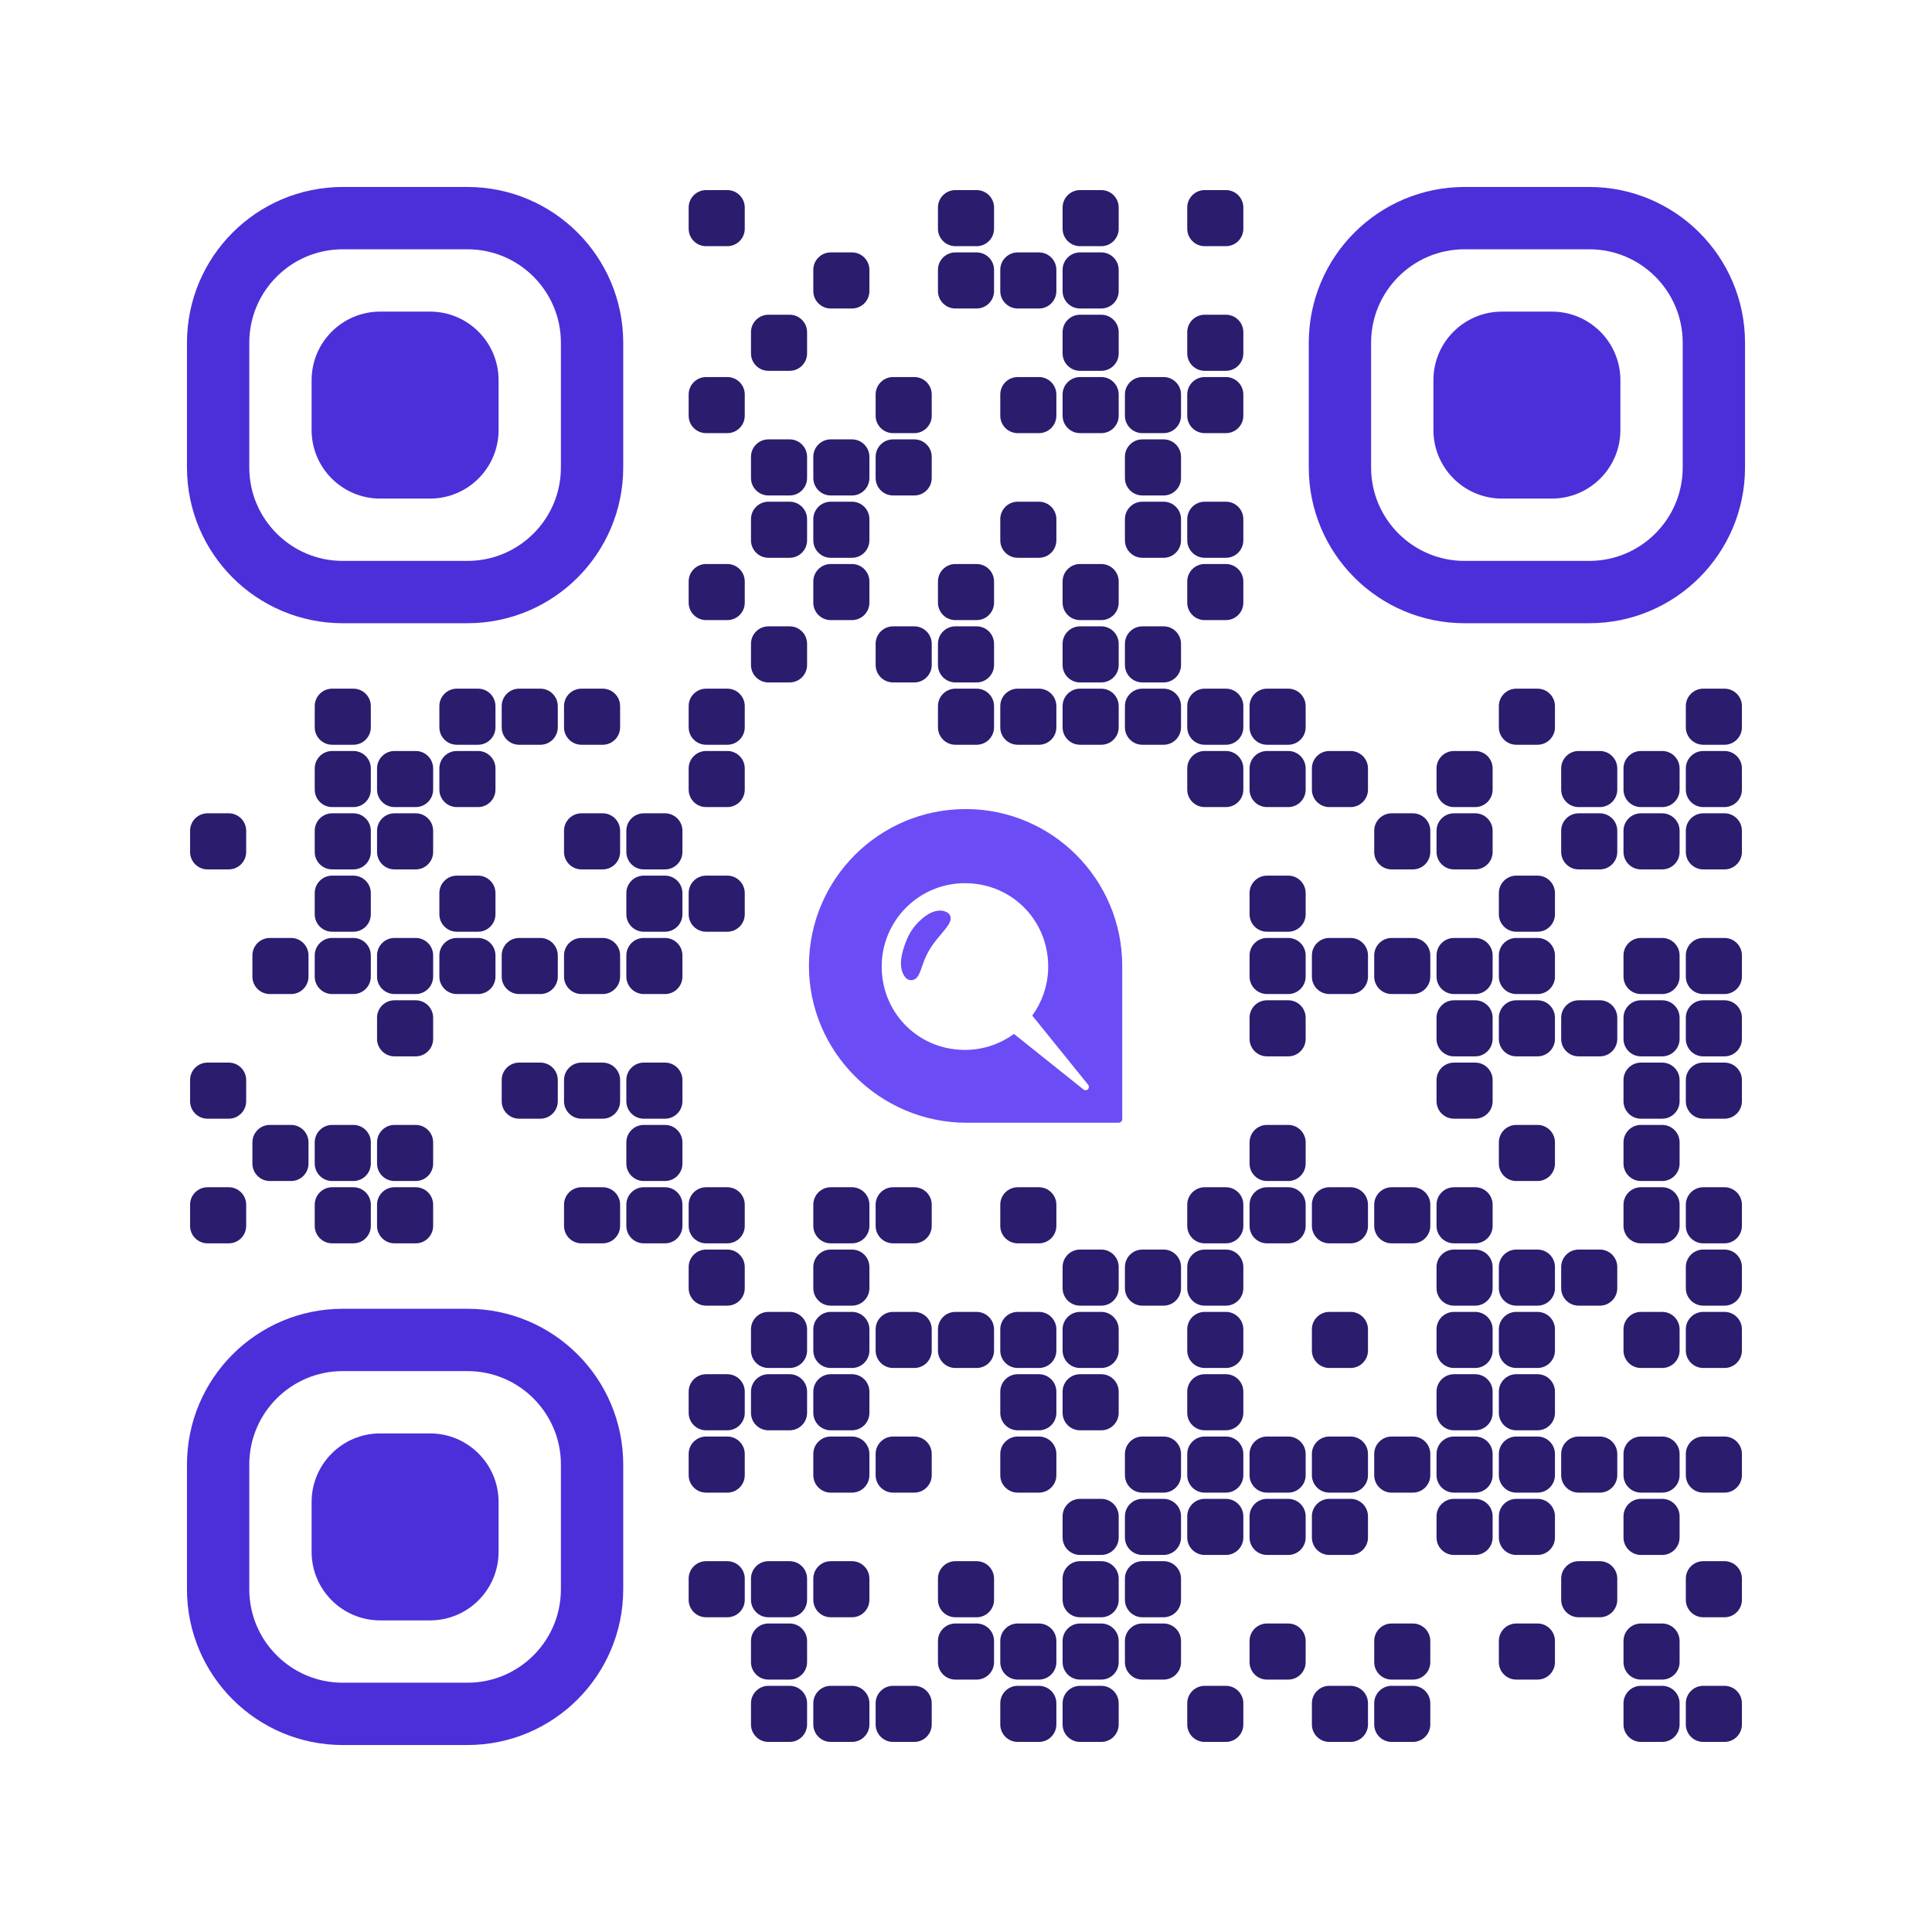
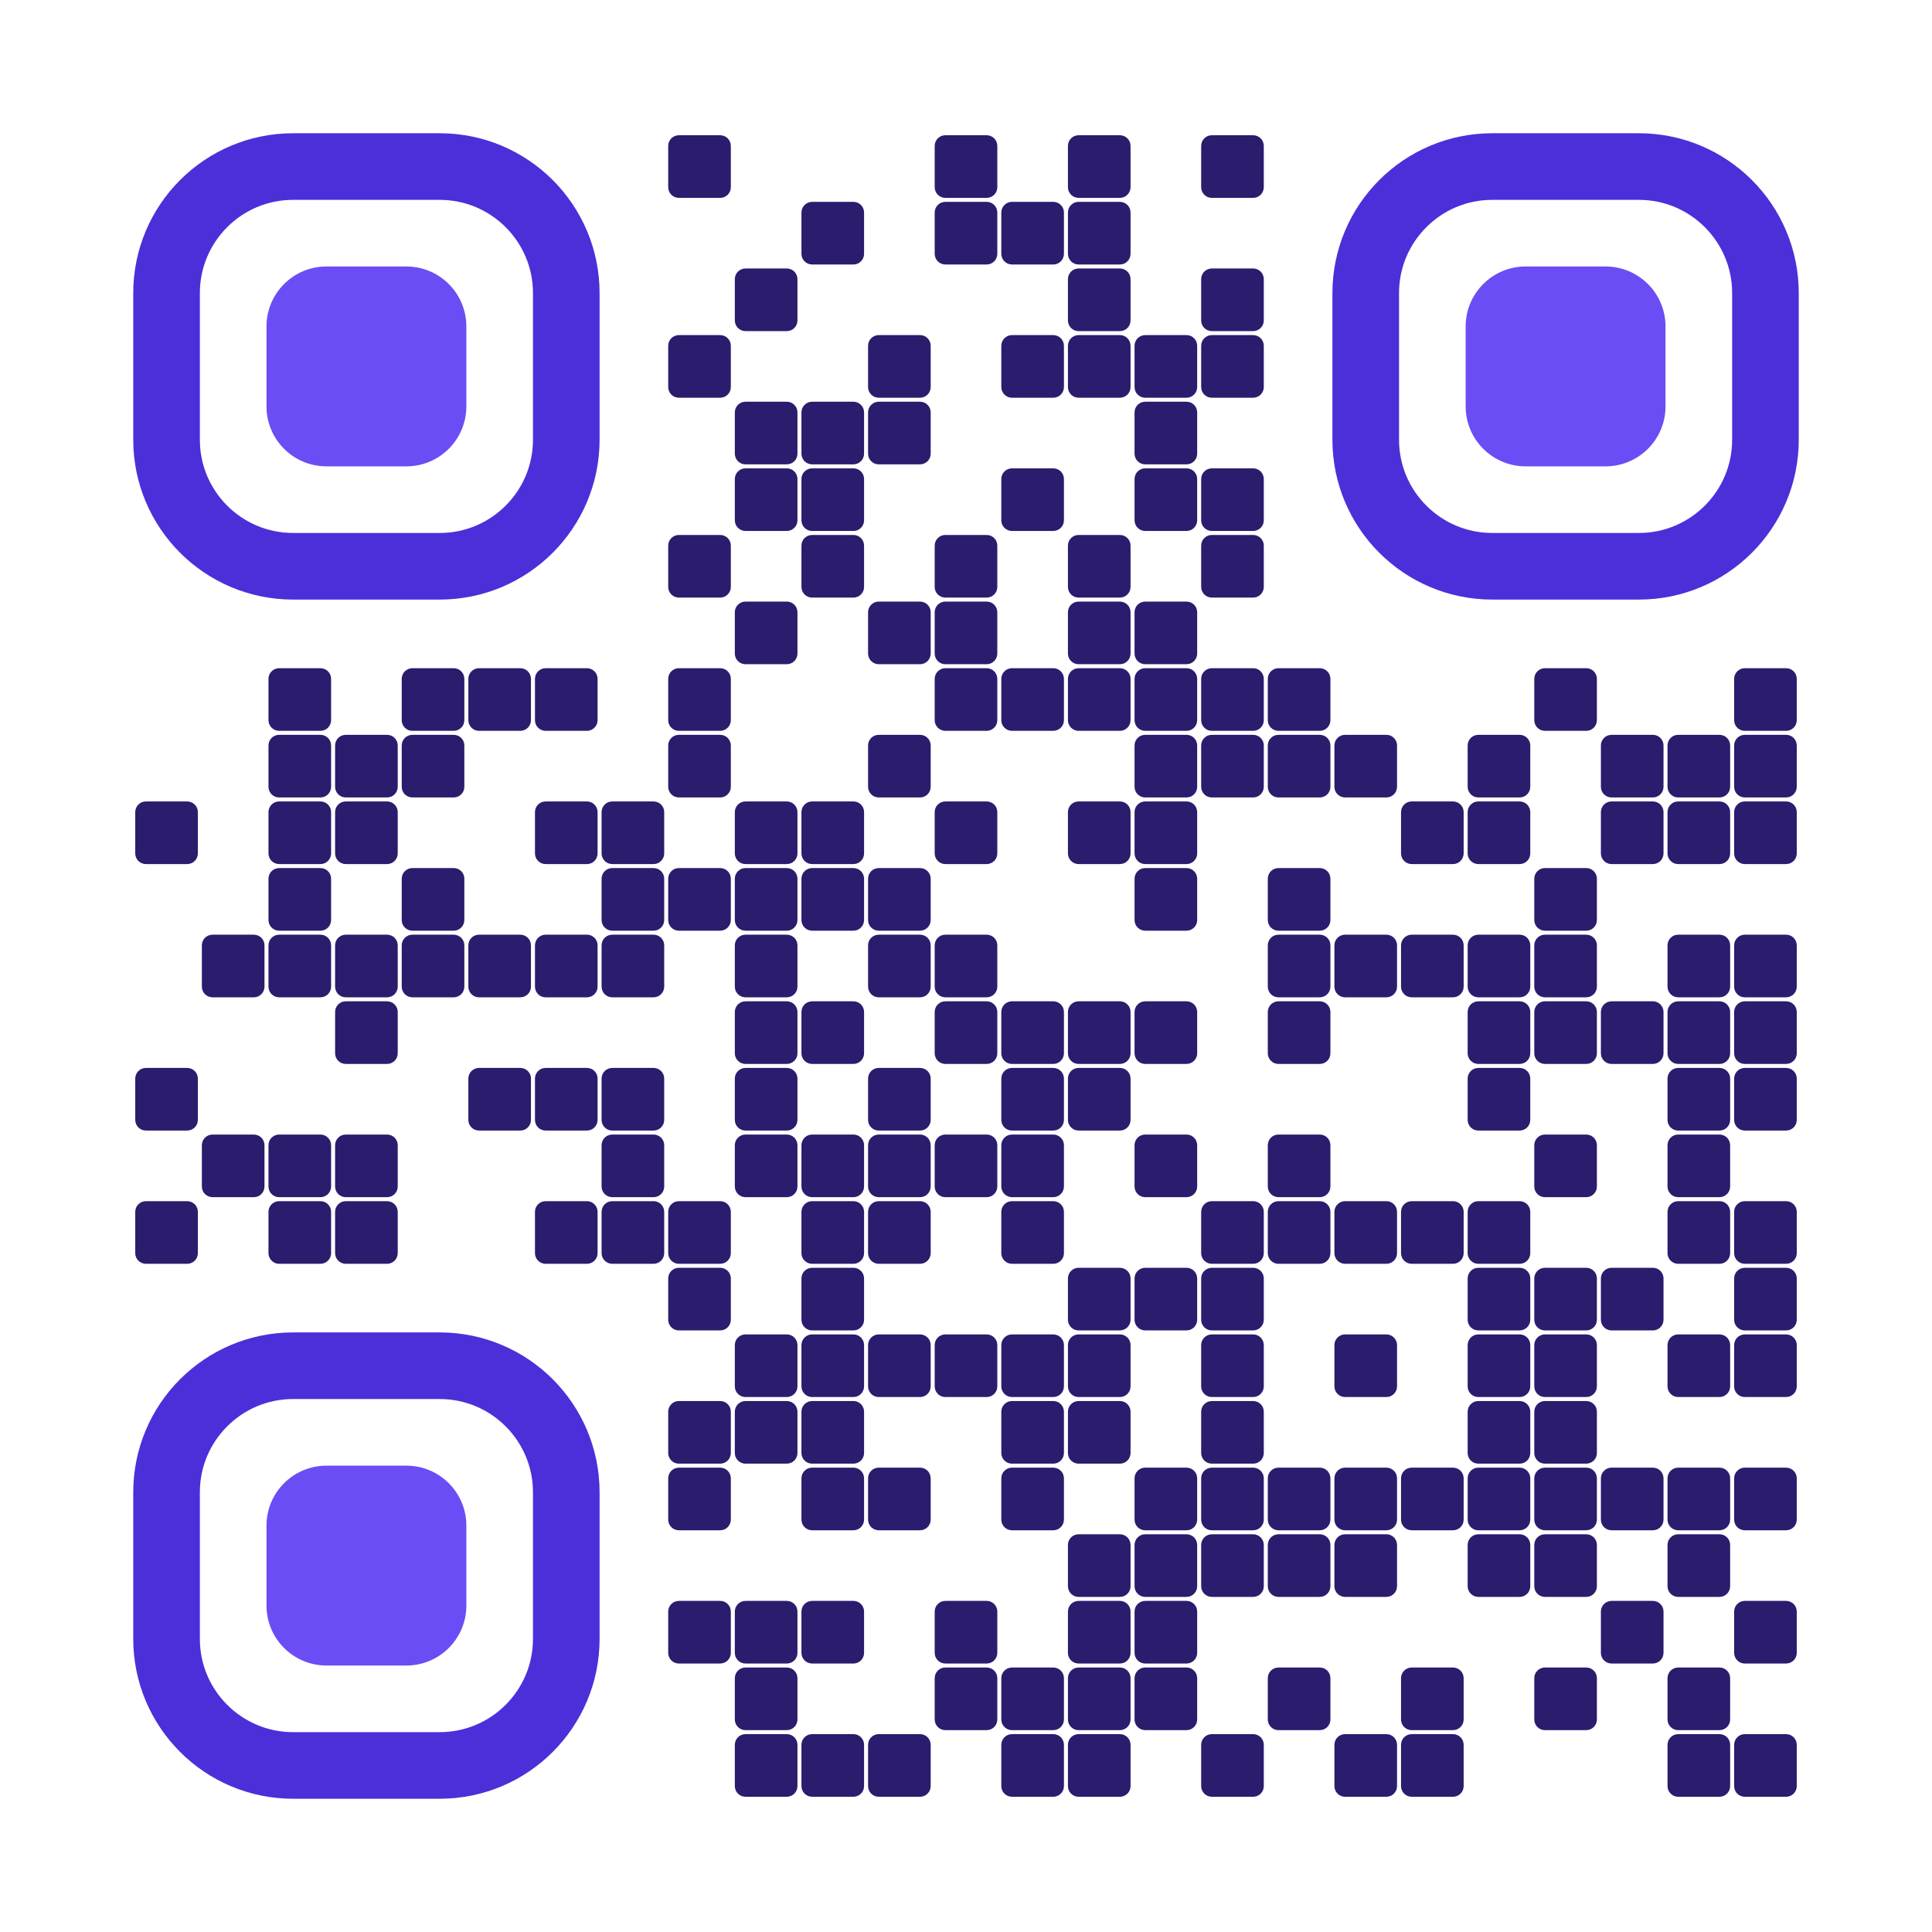
- <svg xmlns="http://www.w3.org/2000/svg" viewBox="0 0 31 31">
-   <rect width="31" height="31" fill="#FFFFFF" />
+ <svg xmlns="http://www.w3.org/2000/svg" viewBox="0 0 29 29" shape-rendering="geometricPrecision">
+   <rect width="29" height="29" fill="#FFFFFF" />
  <g fill="#2B1C6E">
-     <rect x="11.05" y="3.05" width="0.9" height="0.9" rx="0.28" />
-     <rect x="15.05" y="3.05" width="0.9" height="0.9" rx="0.28" />
-     <rect x="17.05" y="3.05" width="0.9" height="0.9" rx="0.28" />
-     <rect x="19.05" y="3.05" width="0.9" height="0.9" rx="0.28" />
-     <rect x="13.05" y="4.05" width="0.9" height="0.9" rx="0.28" />
-     <rect x="15.05" y="4.05" width="0.9" height="0.9" rx="0.28" />
-     <rect x="16.05" y="4.05" width="0.9" height="0.9" rx="0.28" />
-     <rect x="17.05" y="4.05" width="0.9" height="0.9" rx="0.28" />
-     <rect x="12.05" y="5.05" width="0.9" height="0.9" rx="0.28" />
-     <rect x="17.05" y="5.05" width="0.9" height="0.9" rx="0.28" />
-     <rect x="19.05" y="5.05" width="0.9" height="0.9" rx="0.28" />
-     <rect x="11.05" y="6.05" width="0.9" height="0.9" rx="0.28" />
-     <rect x="14.05" y="6.05" width="0.9" height="0.9" rx="0.28" />
-     <rect x="16.05" y="6.05" width="0.9" height="0.9" rx="0.28" />
-     <rect x="17.05" y="6.05" width="0.9" height="0.9" rx="0.28" />
-     <rect x="18.05" y="6.05" width="0.9" height="0.9" rx="0.28" />
-     <rect x="19.05" y="6.05" width="0.9" height="0.9" rx="0.28" />
-     <rect x="12.05" y="7.05" width="0.9" height="0.9" rx="0.28" />
-     <rect x="13.05" y="7.05" width="0.9" height="0.9" rx="0.28" />
-     <rect x="14.05" y="7.05" width="0.9" height="0.9" rx="0.28" />
-     <rect x="18.05" y="7.05" width="0.9" height="0.9" rx="0.28" />
-     <rect x="12.05" y="8.05" width="0.9" height="0.9" rx="0.28" />
-     <rect x="13.05" y="8.05" width="0.9" height="0.9" rx="0.28" />
-     <rect x="16.05" y="8.05" width="0.9" height="0.9" rx="0.28" />
-     <rect x="18.05" y="8.05" width="0.9" height="0.9" rx="0.28" />
-     <rect x="19.05" y="8.05" width="0.9" height="0.9" rx="0.28" />
-     <rect x="11.05" y="9.05" width="0.9" height="0.9" rx="0.28" />
-     <rect x="13.05" y="9.05" width="0.9" height="0.9" rx="0.28" />
-     <rect x="15.05" y="9.05" width="0.9" height="0.9" rx="0.28" />
-     <rect x="17.05" y="9.05" width="0.9" height="0.9" rx="0.28" />
-     <rect x="19.05" y="9.05" width="0.9" height="0.9" rx="0.28" />
-     <rect x="12.05" y="10.05" width="0.9" height="0.9" rx="0.28" />
-     <rect x="14.05" y="10.05" width="0.9" height="0.9" rx="0.28" />
-     <rect x="15.05" y="10.05" width="0.9" height="0.9" rx="0.28" />
-     <rect x="17.05" y="10.05" width="0.9" height="0.9" rx="0.28" />
-     <rect x="18.05" y="10.05" width="0.9" height="0.9" rx="0.28" />
-     <rect x="5.05" y="11.05" width="0.9" height="0.9" rx="0.28" />
-     <rect x="7.05" y="11.05" width="0.9" height="0.9" rx="0.28" />
-     <rect x="8.05" y="11.05" width="0.9" height="0.9" rx="0.28" />
-     <rect x="9.05" y="11.05" width="0.9" height="0.9" rx="0.28" />
-     <rect x="11.05" y="11.05" width="0.9" height="0.9" rx="0.28" />
-     <rect x="15.05" y="11.05" width="0.9" height="0.9" rx="0.28" />
-     <rect x="16.05" y="11.05" width="0.9" height="0.9" rx="0.28" />
-     <rect x="17.05" y="11.05" width="0.9" height="0.9" rx="0.28" />
-     <rect x="18.05" y="11.05" width="0.9" height="0.9" rx="0.28" />
-     <rect x="19.05" y="11.05" width="0.9" height="0.9" rx="0.28" />
-     <rect x="20.05" y="11.05" width="0.9" height="0.9" rx="0.28" />
-     <rect x="24.05" y="11.05" width="0.9" height="0.9" rx="0.28" />
-     <rect x="27.05" y="11.05" width="0.9" height="0.9" rx="0.28" />
-     <rect x="5.05" y="12.05" width="0.9" height="0.9" rx="0.28" />
-     <rect x="6.05" y="12.05" width="0.9" height="0.9" rx="0.28" />
-     <rect x="7.05" y="12.05" width="0.9" height="0.9" rx="0.28" />
-     <rect x="11.05" y="12.05" width="0.9" height="0.9" rx="0.28" />
-     <rect x="19.05" y="12.05" width="0.9" height="0.9" rx="0.28" />
-     <rect x="20.05" y="12.05" width="0.9" height="0.9" rx="0.28" />
-     <rect x="21.05" y="12.05" width="0.9" height="0.9" rx="0.28" />
-     <rect x="23.05" y="12.05" width="0.9" height="0.9" rx="0.28" />
-     <rect x="25.05" y="12.05" width="0.9" height="0.9" rx="0.28" />
-     <rect x="26.05" y="12.05" width="0.9" height="0.9" rx="0.28" />
-     <rect x="27.05" y="12.05" width="0.9" height="0.9" rx="0.28" />
-     <rect x="3.05" y="13.05" width="0.9" height="0.9" rx="0.28" />
-     <rect x="5.05" y="13.05" width="0.9" height="0.9" rx="0.28" />
-     <rect x="6.05" y="13.05" width="0.9" height="0.9" rx="0.28" />
-     <rect x="9.05" y="13.05" width="0.9" height="0.9" rx="0.28" />
-     <rect x="10.05" y="13.05" width="0.9" height="0.9" rx="0.28" />
-     <rect x="22.05" y="13.05" width="0.9" height="0.9" rx="0.28" />
-     <rect x="23.05" y="13.05" width="0.9" height="0.9" rx="0.28" />
-     <rect x="25.05" y="13.05" width="0.9" height="0.9" rx="0.28" />
-     <rect x="26.05" y="13.05" width="0.9" height="0.9" rx="0.28" />
-     <rect x="27.05" y="13.05" width="0.9" height="0.9" rx="0.28" />
-     <rect x="5.05" y="14.05" width="0.9" height="0.9" rx="0.28" />
-     <rect x="7.05" y="14.05" width="0.9" height="0.9" rx="0.28" />
-     <rect x="10.05" y="14.05" width="0.9" height="0.9" rx="0.28" />
-     <rect x="11.05" y="14.05" width="0.9" height="0.9" rx="0.28" />
-     <rect x="20.05" y="14.05" width="0.9" height="0.9" rx="0.28" />
-     <rect x="24.05" y="14.05" width="0.9" height="0.9" rx="0.28" />
-     <rect x="4.05" y="15.05" width="0.9" height="0.9" rx="0.28" />
-     <rect x="5.05" y="15.05" width="0.9" height="0.9" rx="0.28" />
-     <rect x="6.05" y="15.05" width="0.9" height="0.9" rx="0.28" />
-     <rect x="7.05" y="15.05" width="0.9" height="0.9" rx="0.28" />
-     <rect x="8.05" y="15.05" width="0.9" height="0.9" rx="0.28" />
-     <rect x="9.05" y="15.05" width="0.9" height="0.9" rx="0.28" />
-     <rect x="10.05" y="15.05" width="0.9" height="0.9" rx="0.28" />
-     <rect x="20.05" y="15.05" width="0.9" height="0.9" rx="0.28" />
-     <rect x="21.05" y="15.05" width="0.9" height="0.9" rx="0.28" />
-     <rect x="22.05" y="15.05" width="0.9" height="0.9" rx="0.28" />
-     <rect x="23.05" y="15.05" width="0.9" height="0.9" rx="0.28" />
-     <rect x="24.05" y="15.05" width="0.9" height="0.9" rx="0.28" />
-     <rect x="26.05" y="15.05" width="0.9" height="0.9" rx="0.28" />
-     <rect x="27.05" y="15.05" width="0.9" height="0.9" rx="0.28" />
-     <rect x="6.05" y="16.05" width="0.9" height="0.9" rx="0.28" />
-     <rect x="20.05" y="16.05" width="0.9" height="0.9" rx="0.28" />
-     <rect x="23.05" y="16.05" width="0.9" height="0.9" rx="0.28" />
-     <rect x="24.05" y="16.05" width="0.9" height="0.9" rx="0.28" />
-     <rect x="25.05" y="16.05" width="0.9" height="0.9" rx="0.28" />
-     <rect x="26.05" y="16.05" width="0.9" height="0.9" rx="0.28" />
-     <rect x="27.05" y="16.05" width="0.9" height="0.9" rx="0.28" />
-     <rect x="3.05" y="17.05" width="0.9" height="0.9" rx="0.28" />
-     <rect x="8.05" y="17.05" width="0.9" height="0.9" rx="0.28" />
-     <rect x="9.05" y="17.05" width="0.9" height="0.9" rx="0.28" />
-     <rect x="10.05" y="17.05" width="0.9" height="0.9" rx="0.28" />
-     <rect x="23.05" y="17.05" width="0.9" height="0.9" rx="0.28" />
-     <rect x="26.05" y="17.05" width="0.9" height="0.9" rx="0.28" />
-     <rect x="27.05" y="17.05" width="0.9" height="0.9" rx="0.28" />
-     <rect x="4.05" y="18.05" width="0.9" height="0.9" rx="0.28" />
-     <rect x="5.05" y="18.05" width="0.9" height="0.9" rx="0.28" />
-     <rect x="6.05" y="18.05" width="0.9" height="0.9" rx="0.28" />
-     <rect x="10.05" y="18.05" width="0.9" height="0.9" rx="0.28" />
-     <rect x="20.05" y="18.05" width="0.9" height="0.9" rx="0.28" />
-     <rect x="24.05" y="18.05" width="0.9" height="0.9" rx="0.28" />
-     <rect x="26.05" y="18.05" width="0.9" height="0.9" rx="0.28" />
-     <rect x="3.05" y="19.05" width="0.9" height="0.9" rx="0.28" />
-     <rect x="5.05" y="19.05" width="0.9" height="0.9" rx="0.28" />
-     <rect x="6.05" y="19.05" width="0.9" height="0.9" rx="0.28" />
-     <rect x="9.05" y="19.05" width="0.9" height="0.9" rx="0.28" />
-     <rect x="10.05" y="19.05" width="0.9" height="0.9" rx="0.28" />
-     <rect x="11.05" y="19.05" width="0.9" height="0.9" rx="0.28" />
-     <rect x="13.05" y="19.05" width="0.9" height="0.9" rx="0.28" />
-     <rect x="14.05" y="19.05" width="0.9" height="0.9" rx="0.28" />
-     <rect x="16.05" y="19.05" width="0.9" height="0.9" rx="0.28" />
-     <rect x="19.05" y="19.05" width="0.9" height="0.9" rx="0.28" />
-     <rect x="20.05" y="19.05" width="0.9" height="0.9" rx="0.28" />
-     <rect x="21.05" y="19.05" width="0.9" height="0.9" rx="0.28" />
-     <rect x="22.05" y="19.05" width="0.9" height="0.9" rx="0.28" />
-     <rect x="23.05" y="19.05" width="0.9" height="0.9" rx="0.28" />
-     <rect x="26.05" y="19.05" width="0.9" height="0.9" rx="0.28" />
-     <rect x="27.05" y="19.05" width="0.9" height="0.9" rx="0.28" />
-     <rect x="11.05" y="20.05" width="0.9" height="0.9" rx="0.28" />
-     <rect x="13.05" y="20.05" width="0.9" height="0.9" rx="0.28" />
-     <rect x="17.05" y="20.05" width="0.9" height="0.9" rx="0.28" />
-     <rect x="18.05" y="20.05" width="0.9" height="0.9" rx="0.28" />
-     <rect x="19.05" y="20.05" width="0.9" height="0.9" rx="0.28" />
-     <rect x="23.05" y="20.05" width="0.9" height="0.9" rx="0.28" />
-     <rect x="24.05" y="20.05" width="0.9" height="0.9" rx="0.28" />
-     <rect x="25.05" y="20.05" width="0.9" height="0.9" rx="0.28" />
-     <rect x="27.05" y="20.05" width="0.9" height="0.9" rx="0.28" />
-     <rect x="12.05" y="21.05" width="0.9" height="0.9" rx="0.28" />
-     <rect x="13.05" y="21.05" width="0.9" height="0.9" rx="0.28" />
-     <rect x="14.05" y="21.05" width="0.9" height="0.9" rx="0.28" />
-     <rect x="15.05" y="21.05" width="0.9" height="0.9" rx="0.28" />
-     <rect x="16.05" y="21.05" width="0.9" height="0.9" rx="0.28" />
-     <rect x="17.05" y="21.05" width="0.9" height="0.9" rx="0.28" />
-     <rect x="19.05" y="21.05" width="0.9" height="0.9" rx="0.28" />
-     <rect x="21.05" y="21.05" width="0.9" height="0.9" rx="0.28" />
-     <rect x="23.05" y="21.05" width="0.9" height="0.9" rx="0.28" />
-     <rect x="24.05" y="21.05" width="0.9" height="0.9" rx="0.28" />
-     <rect x="26.05" y="21.05" width="0.9" height="0.9" rx="0.28" />
-     <rect x="27.05" y="21.05" width="0.9" height="0.9" rx="0.28" />
-     <rect x="11.05" y="22.05" width="0.9" height="0.9" rx="0.28" />
-     <rect x="12.05" y="22.05" width="0.9" height="0.9" rx="0.28" />
-     <rect x="13.05" y="22.05" width="0.9" height="0.9" rx="0.28" />
-     <rect x="16.05" y="22.05" width="0.9" height="0.9" rx="0.28" />
-     <rect x="17.05" y="22.05" width="0.9" height="0.9" rx="0.28" />
-     <rect x="19.05" y="22.05" width="0.9" height="0.9" rx="0.28" />
-     <rect x="23.05" y="22.05" width="0.9" height="0.9" rx="0.28" />
-     <rect x="24.05" y="22.05" width="0.9" height="0.9" rx="0.28" />
-     <rect x="11.05" y="23.05" width="0.9" height="0.9" rx="0.28" />
-     <rect x="13.05" y="23.05" width="0.9" height="0.9" rx="0.28" />
-     <rect x="14.05" y="23.05" width="0.9" height="0.9" rx="0.28" />
-     <rect x="16.05" y="23.05" width="0.9" height="0.9" rx="0.28" />
-     <rect x="18.05" y="23.05" width="0.9" height="0.9" rx="0.28" />
-     <rect x="19.05" y="23.05" width="0.9" height="0.9" rx="0.28" />
-     <rect x="20.05" y="23.05" width="0.9" height="0.9" rx="0.28" />
-     <rect x="21.05" y="23.05" width="0.9" height="0.9" rx="0.28" />
-     <rect x="22.05" y="23.05" width="0.9" height="0.9" rx="0.28" />
-     <rect x="23.05" y="23.05" width="0.9" height="0.9" rx="0.28" />
-     <rect x="24.05" y="23.05" width="0.9" height="0.9" rx="0.28" />
-     <rect x="25.05" y="23.05" width="0.9" height="0.9" rx="0.28" />
-     <rect x="26.05" y="23.05" width="0.9" height="0.9" rx="0.28" />
-     <rect x="27.05" y="23.05" width="0.9" height="0.9" rx="0.28" />
-     <rect x="17.05" y="24.05" width="0.9" height="0.9" rx="0.28" />
-     <rect x="18.05" y="24.05" width="0.9" height="0.9" rx="0.28" />
-     <rect x="19.05" y="24.05" width="0.9" height="0.9" rx="0.28" />
-     <rect x="20.05" y="24.05" width="0.9" height="0.9" rx="0.28" />
-     <rect x="21.05" y="24.05" width="0.9" height="0.9" rx="0.28" />
-     <rect x="23.05" y="24.05" width="0.9" height="0.9" rx="0.28" />
-     <rect x="24.05" y="24.05" width="0.9" height="0.9" rx="0.28" />
-     <rect x="26.05" y="24.05" width="0.9" height="0.9" rx="0.28" />
-     <rect x="11.05" y="25.05" width="0.9" height="0.9" rx="0.28" />
-     <rect x="12.05" y="25.05" width="0.9" height="0.9" rx="0.28" />
-     <rect x="13.05" y="25.05" width="0.9" height="0.9" rx="0.28" />
-     <rect x="15.05" y="25.05" width="0.9" height="0.9" rx="0.28" />
-     <rect x="17.05" y="25.05" width="0.9" height="0.9" rx="0.28" />
-     <rect x="18.05" y="25.05" width="0.9" height="0.9" rx="0.28" />
-     <rect x="25.05" y="25.05" width="0.9" height="0.9" rx="0.28" />
-     <rect x="27.05" y="25.05" width="0.9" height="0.9" rx="0.28" />
-     <rect x="12.05" y="26.05" width="0.9" height="0.9" rx="0.28" />
-     <rect x="15.05" y="26.05" width="0.9" height="0.9" rx="0.28" />
-     <rect x="16.05" y="26.05" width="0.9" height="0.9" rx="0.28" />
-     <rect x="17.05" y="26.05" width="0.9" height="0.9" rx="0.28" />
-     <rect x="18.05" y="26.05" width="0.9" height="0.9" rx="0.28" />
-     <rect x="20.05" y="26.05" width="0.9" height="0.9" rx="0.28" />
-     <rect x="22.05" y="26.05" width="0.9" height="0.9" rx="0.28" />
-     <rect x="24.05" y="26.05" width="0.9" height="0.9" rx="0.28" />
-     <rect x="26.05" y="26.05" width="0.9" height="0.9" rx="0.28" />
-     <rect x="12.05" y="27.05" width="0.9" height="0.9" rx="0.28" />
-     <rect x="13.05" y="27.05" width="0.9" height="0.9" rx="0.28" />
-     <rect x="14.05" y="27.05" width="0.9" height="0.9" rx="0.28" />
-     <rect x="16.05" y="27.05" width="0.9" height="0.9" rx="0.28" />
-     <rect x="17.05" y="27.05" width="0.9" height="0.9" rx="0.28" />
-     <rect x="19.05" y="27.05" width="0.9" height="0.9" rx="0.28" />
-     <rect x="21.05" y="27.05" width="0.9" height="0.9" rx="0.28" />
-     <rect x="22.05" y="27.05" width="0.9" height="0.9" rx="0.28" />
-     <rect x="26.05" y="27.05" width="0.9" height="0.9" rx="0.28" />
-     <rect x="27.05" y="27.05" width="0.9" height="0.9" rx="0.28" />
+     <rect x="10.03" y="2.03" width="0.94" height="0.94" rx="0.16" />
+     <rect x="14.03" y="2.03" width="0.94" height="0.94" rx="0.16" />
+     <rect x="16.03" y="2.03" width="0.94" height="0.94" rx="0.16" />
+     <rect x="18.03" y="2.03" width="0.94" height="0.94" rx="0.16" />
+     <rect x="12.03" y="3.03" width="0.94" height="0.94" rx="0.16" />
+     <rect x="14.03" y="3.03" width="0.94" height="0.94" rx="0.16" />
+     <rect x="15.03" y="3.03" width="0.94" height="0.94" rx="0.16" />
+     <rect x="16.03" y="3.03" width="0.94" height="0.94" rx="0.16" />
+     <rect x="11.03" y="4.03" width="0.94" height="0.94" rx="0.16" />
+     <rect x="16.03" y="4.03" width="0.94" height="0.94" rx="0.16" />
+     <rect x="18.03" y="4.03" width="0.94" height="0.94" rx="0.16" />
+     <rect x="10.03" y="5.03" width="0.94" height="0.94" rx="0.16" />
+     <rect x="13.03" y="5.03" width="0.94" height="0.94" rx="0.16" />
+     <rect x="15.03" y="5.03" width="0.94" height="0.94" rx="0.16" />
+     <rect x="16.03" y="5.03" width="0.94" height="0.94" rx="0.16" />
+     <rect x="17.03" y="5.03" width="0.94" height="0.94" rx="0.16" />
+     <rect x="18.03" y="5.03" width="0.94" height="0.94" rx="0.16" />
+     <rect x="11.03" y="6.03" width="0.94" height="0.94" rx="0.16" />
+     <rect x="12.03" y="6.03" width="0.94" height="0.94" rx="0.16" />
+     <rect x="13.03" y="6.03" width="0.94" height="0.94" rx="0.16" />
+     <rect x="17.03" y="6.03" width="0.94" height="0.94" rx="0.16" />
+     <rect x="11.03" y="7.03" width="0.94" height="0.94" rx="0.16" />
+     <rect x="12.03" y="7.03" width="0.94" height="0.94" rx="0.16" />
+     <rect x="15.03" y="7.03" width="0.94" height="0.94" rx="0.16" />
+     <rect x="17.03" y="7.03" width="0.94" height="0.94" rx="0.16" />
+     <rect x="18.03" y="7.03" width="0.94" height="0.94" rx="0.16" />
+     <rect x="10.03" y="8.03" width="0.94" height="0.94" rx="0.16" />
+     <rect x="12.03" y="8.03" width="0.94" height="0.94" rx="0.16" />
+     <rect x="14.03" y="8.03" width="0.94" height="0.94" rx="0.16" />
+     <rect x="16.03" y="8.03" width="0.94" height="0.94" rx="0.16" />
+     <rect x="18.03" y="8.03" width="0.94" height="0.94" rx="0.16" />
+     <rect x="11.03" y="9.03" width="0.94" height="0.94" rx="0.16" />
+     <rect x="13.03" y="9.03" width="0.94" height="0.94" rx="0.16" />
+     <rect x="14.03" y="9.03" width="0.94" height="0.94" rx="0.16" />
+     <rect x="16.03" y="9.03" width="0.94" height="0.94" rx="0.16" />
+     <rect x="17.03" y="9.03" width="0.94" height="0.94" rx="0.16" />
+     <rect x="4.03" y="10.03" width="0.94" height="0.94" rx="0.16" />
+     <rect x="6.03" y="10.03" width="0.94" height="0.94" rx="0.16" />
+     <rect x="7.03" y="10.03" width="0.94" height="0.94" rx="0.16" />
+     <rect x="8.03" y="10.03" width="0.94" height="0.94" rx="0.16" />
+     <rect x="10.03" y="10.03" width="0.94" height="0.94" rx="0.16" />
+     <rect x="14.03" y="10.03" width="0.94" height="0.94" rx="0.16" />
+     <rect x="15.03" y="10.03" width="0.94" height="0.94" rx="0.16" />
+     <rect x="16.03" y="10.03" width="0.94" height="0.94" rx="0.16" />
+     <rect x="17.03" y="10.03" width="0.94" height="0.94" rx="0.16" />
+     <rect x="18.03" y="10.03" width="0.94" height="0.94" rx="0.16" />
+     <rect x="19.03" y="10.03" width="0.94" height="0.94" rx="0.16" />
+     <rect x="23.03" y="10.03" width="0.94" height="0.94" rx="0.16" />
+     <rect x="26.03" y="10.03" width="0.94" height="0.94" rx="0.16" />
+     <rect x="4.03" y="11.03" width="0.94" height="0.94" rx="0.16" />
+     <rect x="5.03" y="11.03" width="0.94" height="0.94" rx="0.16" />
+     <rect x="6.03" y="11.03" width="0.94" height="0.94" rx="0.16" />
+     <rect x="10.03" y="11.03" width="0.94" height="0.94" rx="0.16" />
+     <rect x="13.03" y="11.03" width="0.94" height="0.94" rx="0.16" />
+     <rect x="17.03" y="11.03" width="0.94" height="0.94" rx="0.16" />
+     <rect x="18.03" y="11.03" width="0.94" height="0.94" rx="0.16" />
+     <rect x="19.03" y="11.03" width="0.94" height="0.94" rx="0.16" />
+     <rect x="20.03" y="11.03" width="0.94" height="0.94" rx="0.16" />
+     <rect x="22.03" y="11.03" width="0.94" height="0.94" rx="0.16" />
+     <rect x="24.03" y="11.03" width="0.94" height="0.94" rx="0.16" />
+     <rect x="25.03" y="11.03" width="0.94" height="0.94" rx="0.16" />
+     <rect x="26.03" y="11.03" width="0.94" height="0.94" rx="0.16" />
+     <rect x="2.03" y="12.03" width="0.94" height="0.94" rx="0.16" />
+     <rect x="4.03" y="12.03" width="0.94" height="0.94" rx="0.16" />
+     <rect x="5.03" y="12.03" width="0.94" height="0.94" rx="0.16" />
+     <rect x="8.03" y="12.03" width="0.94" height="0.94" rx="0.16" />
+     <rect x="9.03" y="12.03" width="0.94" height="0.94" rx="0.16" />
+     <rect x="11.03" y="12.03" width="0.94" height="0.94" rx="0.16" />
+     <rect x="12.03" y="12.03" width="0.94" height="0.94" rx="0.16" />
+     <rect x="14.03" y="12.03" width="0.94" height="0.94" rx="0.16" />
+     <rect x="16.03" y="12.03" width="0.94" height="0.94" rx="0.16" />
+     <rect x="17.03" y="12.03" width="0.94" height="0.94" rx="0.16" />
+     <rect x="21.03" y="12.03" width="0.94" height="0.94" rx="0.16" />
+     <rect x="22.03" y="12.03" width="0.94" height="0.94" rx="0.16" />
+     <rect x="24.03" y="12.03" width="0.94" height="0.94" rx="0.16" />
+     <rect x="25.03" y="12.03" width="0.94" height="0.94" rx="0.16" />
+     <rect x="26.03" y="12.03" width="0.94" height="0.94" rx="0.16" />
+     <rect x="4.03" y="13.03" width="0.94" height="0.94" rx="0.16" />
+     <rect x="6.03" y="13.03" width="0.94" height="0.94" rx="0.16" />
+     <rect x="9.03" y="13.03" width="0.94" height="0.94" rx="0.16" />
+     <rect x="10.03" y="13.03" width="0.94" height="0.94" rx="0.16" />
+     <rect x="11.03" y="13.03" width="0.94" height="0.94" rx="0.16" />
+     <rect x="12.03" y="13.03" width="0.94" height="0.94" rx="0.16" />
+     <rect x="13.03" y="13.03" width="0.94" height="0.94" rx="0.16" />
+     <rect x="17.03" y="13.03" width="0.94" height="0.94" rx="0.16" />
+     <rect x="19.03" y="13.03" width="0.94" height="0.94" rx="0.16" />
+     <rect x="23.03" y="13.03" width="0.94" height="0.94" rx="0.16" />
+     <rect x="3.03" y="14.03" width="0.94" height="0.94" rx="0.16" />
+     <rect x="4.03" y="14.03" width="0.94" height="0.94" rx="0.16" />
+     <rect x="5.03" y="14.03" width="0.94" height="0.94" rx="0.16" />
+     <rect x="6.03" y="14.03" width="0.94" height="0.94" rx="0.16" />
+     <rect x="7.03" y="14.03" width="0.94" height="0.94" rx="0.16" />
+     <rect x="8.03" y="14.03" width="0.94" height="0.94" rx="0.16" />
+     <rect x="9.03" y="14.03" width="0.94" height="0.94" rx="0.16" />
+     <rect x="11.03" y="14.03" width="0.94" height="0.94" rx="0.16" />
+     <rect x="13.03" y="14.03" width="0.94" height="0.94" rx="0.16" />
+     <rect x="14.03" y="14.03" width="0.94" height="0.94" rx="0.16" />
+     <rect x="19.03" y="14.03" width="0.94" height="0.94" rx="0.16" />
+     <rect x="20.03" y="14.03" width="0.94" height="0.94" rx="0.16" />
+     <rect x="21.03" y="14.03" width="0.94" height="0.94" rx="0.16" />
+     <rect x="22.03" y="14.03" width="0.94" height="0.94" rx="0.16" />
+     <rect x="23.03" y="14.03" width="0.94" height="0.94" rx="0.16" />
+     <rect x="25.03" y="14.03" width="0.94" height="0.94" rx="0.16" />
+     <rect x="26.03" y="14.03" width="0.94" height="0.94" rx="0.16" />
+     <rect x="5.03" y="15.03" width="0.94" height="0.94" rx="0.16" />
+     <rect x="11.03" y="15.03" width="0.94" height="0.94" rx="0.16" />
+     <rect x="12.03" y="15.03" width="0.94" height="0.94" rx="0.16" />
+     <rect x="14.03" y="15.03" width="0.94" height="0.94" rx="0.16" />
+     <rect x="15.03" y="15.03" width="0.94" height="0.94" rx="0.16" />
+     <rect x="16.03" y="15.03" width="0.94" height="0.94" rx="0.16" />
+     <rect x="17.03" y="15.03" width="0.94" height="0.94" rx="0.16" />
+     <rect x="19.03" y="15.03" width="0.94" height="0.94" rx="0.16" />
+     <rect x="22.03" y="15.03" width="0.94" height="0.94" rx="0.16" />
+     <rect x="23.03" y="15.03" width="0.94" height="0.94" rx="0.16" />
+     <rect x="24.03" y="15.03" width="0.94" height="0.94" rx="0.16" />
+     <rect x="25.03" y="15.03" width="0.94" height="0.94" rx="0.16" />
+     <rect x="26.03" y="15.03" width="0.94" height="0.94" rx="0.16" />
+     <rect x="2.03" y="16.03" width="0.94" height="0.94" rx="0.16" />
+     <rect x="7.03" y="16.03" width="0.94" height="0.94" rx="0.16" />
+     <rect x="8.03" y="16.03" width="0.94" height="0.94" rx="0.16" />
+     <rect x="9.03" y="16.03" width="0.94" height="0.94" rx="0.16" />
+     <rect x="11.03" y="16.03" width="0.94" height="0.94" rx="0.16" />
+     <rect x="13.03" y="16.03" width="0.94" height="0.94" rx="0.16" />
+     <rect x="15.03" y="16.03" width="0.94" height="0.94" rx="0.16" />
+     <rect x="16.03" y="16.03" width="0.94" height="0.94" rx="0.16" />
+     <rect x="22.03" y="16.03" width="0.94" height="0.94" rx="0.16" />
+     <rect x="25.03" y="16.03" width="0.94" height="0.94" rx="0.16" />
+     <rect x="26.03" y="16.03" width="0.94" height="0.94" rx="0.16" />
+     <rect x="3.03" y="17.03" width="0.94" height="0.94" rx="0.16" />
+     <rect x="4.03" y="17.03" width="0.94" height="0.94" rx="0.16" />
+     <rect x="5.03" y="17.03" width="0.94" height="0.94" rx="0.16" />
+     <rect x="9.03" y="17.03" width="0.94" height="0.94" rx="0.16" />
+     <rect x="11.03" y="17.03" width="0.94" height="0.94" rx="0.16" />
+     <rect x="12.03" y="17.03" width="0.94" height="0.94" rx="0.16" />
+     <rect x="13.03" y="17.03" width="0.94" height="0.94" rx="0.16" />
+     <rect x="14.03" y="17.03" width="0.94" height="0.94" rx="0.16" />
+     <rect x="15.03" y="17.03" width="0.94" height="0.94" rx="0.16" />
+     <rect x="17.03" y="17.03" width="0.94" height="0.94" rx="0.16" />
+     <rect x="19.03" y="17.03" width="0.94" height="0.94" rx="0.16" />
+     <rect x="23.03" y="17.03" width="0.94" height="0.94" rx="0.16" />
+     <rect x="25.03" y="17.03" width="0.94" height="0.94" rx="0.16" />
+     <rect x="2.03" y="18.03" width="0.94" height="0.94" rx="0.16" />
+     <rect x="4.03" y="18.03" width="0.94" height="0.94" rx="0.16" />
+     <rect x="5.03" y="18.03" width="0.94" height="0.94" rx="0.16" />
+     <rect x="8.03" y="18.03" width="0.94" height="0.94" rx="0.16" />
+     <rect x="9.03" y="18.03" width="0.94" height="0.94" rx="0.16" />
+     <rect x="10.03" y="18.03" width="0.94" height="0.94" rx="0.16" />
+     <rect x="12.03" y="18.03" width="0.94" height="0.94" rx="0.16" />
+     <rect x="13.03" y="18.03" width="0.94" height="0.94" rx="0.16" />
+     <rect x="15.03" y="18.03" width="0.94" height="0.94" rx="0.16" />
+     <rect x="18.03" y="18.03" width="0.94" height="0.94" rx="0.16" />
+     <rect x="19.03" y="18.03" width="0.94" height="0.94" rx="0.16" />
+     <rect x="20.03" y="18.03" width="0.94" height="0.94" rx="0.16" />
+     <rect x="21.03" y="18.03" width="0.94" height="0.94" rx="0.16" />
+     <rect x="22.03" y="18.03" width="0.94" height="0.94" rx="0.16" />
+     <rect x="25.03" y="18.03" width="0.94" height="0.94" rx="0.16" />
+     <rect x="26.03" y="18.03" width="0.94" height="0.94" rx="0.16" />
+     <rect x="10.03" y="19.03" width="0.94" height="0.94" rx="0.16" />
+     <rect x="12.03" y="19.03" width="0.94" height="0.94" rx="0.16" />
+     <rect x="16.03" y="19.03" width="0.94" height="0.94" rx="0.16" />
+     <rect x="17.03" y="19.03" width="0.94" height="0.94" rx="0.16" />
+     <rect x="18.03" y="19.03" width="0.94" height="0.94" rx="0.16" />
+     <rect x="22.03" y="19.03" width="0.94" height="0.94" rx="0.16" />
+     <rect x="23.03" y="19.03" width="0.94" height="0.94" rx="0.16" />
+     <rect x="24.03" y="19.03" width="0.94" height="0.94" rx="0.16" />
+     <rect x="26.03" y="19.03" width="0.94" height="0.94" rx="0.16" />
+     <rect x="11.03" y="20.03" width="0.94" height="0.94" rx="0.16" />
+     <rect x="12.03" y="20.03" width="0.94" height="0.94" rx="0.16" />
+     <rect x="13.03" y="20.03" width="0.94" height="0.94" rx="0.16" />
+     <rect x="14.03" y="20.03" width="0.94" height="0.94" rx="0.16" />
+     <rect x="15.03" y="20.03" width="0.94" height="0.94" rx="0.16" />
+     <rect x="16.03" y="20.03" width="0.94" height="0.94" rx="0.16" />
+     <rect x="18.03" y="20.03" width="0.94" height="0.94" rx="0.16" />
+     <rect x="20.03" y="20.03" width="0.94" height="0.94" rx="0.16" />
+     <rect x="22.03" y="20.03" width="0.94" height="0.94" rx="0.16" />
+     <rect x="23.03" y="20.03" width="0.94" height="0.94" rx="0.16" />
+     <rect x="25.03" y="20.03" width="0.94" height="0.94" rx="0.16" />
+     <rect x="26.03" y="20.03" width="0.94" height="0.94" rx="0.16" />
+     <rect x="10.03" y="21.03" width="0.94" height="0.94" rx="0.16" />
+     <rect x="11.03" y="21.03" width="0.94" height="0.94" rx="0.16" />
+     <rect x="12.03" y="21.03" width="0.94" height="0.94" rx="0.16" />
+     <rect x="15.03" y="21.03" width="0.94" height="0.94" rx="0.16" />
+     <rect x="16.03" y="21.03" width="0.94" height="0.94" rx="0.16" />
+     <rect x="18.03" y="21.03" width="0.94" height="0.94" rx="0.16" />
+     <rect x="22.03" y="21.03" width="0.94" height="0.94" rx="0.16" />
+     <rect x="23.03" y="21.03" width="0.94" height="0.94" rx="0.16" />
+     <rect x="10.03" y="22.03" width="0.94" height="0.94" rx="0.16" />
+     <rect x="12.03" y="22.03" width="0.94" height="0.94" rx="0.16" />
+     <rect x="13.03" y="22.03" width="0.94" height="0.94" rx="0.16" />
+     <rect x="15.03" y="22.03" width="0.94" height="0.94" rx="0.16" />
+     <rect x="17.03" y="22.03" width="0.94" height="0.94" rx="0.16" />
+     <rect x="18.03" y="22.03" width="0.94" height="0.94" rx="0.16" />
+     <rect x="19.03" y="22.03" width="0.94" height="0.94" rx="0.16" />
+     <rect x="20.03" y="22.03" width="0.94" height="0.94" rx="0.16" />
+     <rect x="21.03" y="22.03" width="0.94" height="0.94" rx="0.16" />
+     <rect x="22.03" y="22.03" width="0.94" height="0.94" rx="0.16" />
+     <rect x="23.03" y="22.03" width="0.94" height="0.94" rx="0.16" />
+     <rect x="24.03" y="22.03" width="0.94" height="0.94" rx="0.16" />
+     <rect x="25.03" y="22.03" width="0.94" height="0.94" rx="0.16" />
+     <rect x="26.03" y="22.03" width="0.94" height="0.94" rx="0.16" />
+     <rect x="16.03" y="23.03" width="0.94" height="0.94" rx="0.16" />
+     <rect x="17.03" y="23.03" width="0.94" height="0.94" rx="0.16" />
+     <rect x="18.03" y="23.03" width="0.94" height="0.94" rx="0.16" />
+     <rect x="19.03" y="23.03" width="0.94" height="0.94" rx="0.16" />
+     <rect x="20.03" y="23.03" width="0.94" height="0.94" rx="0.16" />
+     <rect x="22.03" y="23.03" width="0.94" height="0.94" rx="0.16" />
+     <rect x="23.03" y="23.03" width="0.94" height="0.94" rx="0.16" />
+     <rect x="25.03" y="23.03" width="0.94" height="0.94" rx="0.16" />
+     <rect x="10.03" y="24.03" width="0.94" height="0.94" rx="0.16" />
+     <rect x="11.03" y="24.03" width="0.94" height="0.94" rx="0.16" />
+     <rect x="12.03" y="24.03" width="0.94" height="0.94" rx="0.16" />
+     <rect x="14.03" y="24.03" width="0.94" height="0.94" rx="0.16" />
+     <rect x="16.03" y="24.03" width="0.94" height="0.94" rx="0.16" />
+     <rect x="17.03" y="24.03" width="0.94" height="0.94" rx="0.16" />
+     <rect x="24.03" y="24.03" width="0.94" height="0.94" rx="0.16" />
+     <rect x="26.03" y="24.03" width="0.94" height="0.94" rx="0.16" />
+     <rect x="11.03" y="25.03" width="0.94" height="0.94" rx="0.16" />
+     <rect x="14.03" y="25.03" width="0.94" height="0.94" rx="0.16" />
+     <rect x="15.03" y="25.03" width="0.94" height="0.94" rx="0.16" />
+     <rect x="16.03" y="25.03" width="0.94" height="0.94" rx="0.16" />
+     <rect x="17.03" y="25.03" width="0.94" height="0.94" rx="0.16" />
+     <rect x="19.03" y="25.03" width="0.94" height="0.94" rx="0.16" />
+     <rect x="21.03" y="25.03" width="0.94" height="0.94" rx="0.16" />
+     <rect x="23.03" y="25.03" width="0.94" height="0.94" rx="0.16" />
+     <rect x="25.03" y="25.03" width="0.94" height="0.94" rx="0.16" />
+     <rect x="11.03" y="26.03" width="0.94" height="0.94" rx="0.16" />
+     <rect x="12.03" y="26.03" width="0.94" height="0.94" rx="0.16" />
+     <rect x="13.03" y="26.03" width="0.94" height="0.94" rx="0.16" />
+     <rect x="15.03" y="26.03" width="0.94" height="0.94" rx="0.16" />
+     <rect x="16.03" y="26.03" width="0.94" height="0.94" rx="0.16" />
+     <rect x="18.03" y="26.03" width="0.94" height="0.94" rx="0.16" />
+     <rect x="20.03" y="26.03" width="0.94" height="0.94" rx="0.16" />
+     <rect x="21.03" y="26.03" width="0.94" height="0.94" rx="0.16" />
+     <rect x="25.03" y="26.03" width="0.94" height="0.94" rx="0.16" />
+     <rect x="26.03" y="26.03" width="0.94" height="0.94" rx="0.16" />
  </g>
-   <rect x="3.5" y="3.5" width="6" height="6" rx="2" fill="none" stroke="#4C2FD9" stroke-width="1" />
-   <rect x="5" y="5" width="3" height="3" rx="1.1" fill="#4C2FD9" />
-   <rect x="21.5" y="3.5" width="6" height="6" rx="2" fill="none" stroke="#4C2FD9" stroke-width="1" />
-   <rect x="23" y="5" width="3" height="3" rx="1.1" fill="#4C2FD9" />
-   <rect x="3.5" y="21.5" width="6" height="6" rx="2" fill="none" stroke="#4C2FD9" stroke-width="1" />
-   <rect x="5" y="23" width="3" height="3" rx="1.1" fill="#4C2FD9" />
-   <g transform="translate(12.98,12.98) scale(0.1469388)">
-     <g transform="translate(-105.789,0)" fill="#6C4CF5">
-       <path d="M122.892 0.014C113.484 0.014 105.849 7.622 105.789 17.029C105.73 26.51 113.537 34.266 123.005 34.266H139.593C139.816 34.266 139.998 34.085 139.998 33.862V17.139C139.998 7.68 132.341 0.012 122.892 0.012V0.014ZM136.255 30.608C136.185 30.679 136.092 30.714 135.999 30.714C135.919 30.714 135.84 30.688 135.771 30.635L128.174 24.568C126.754 25.605 125.02 26.242 123.145 26.306C117.985 26.486 113.794 22.489 113.734 17.318C113.674 12.205 117.825 8.047 122.932 8.107C128.094 8.166 132.086 12.36 131.909 17.526C131.845 19.406 131.211 21.142 130.173 22.564L136.28 30.119C136.397 30.263 136.386 30.473 136.253 30.606L136.255 30.608Z" />
-       <path d="M118.906 15.444C118.09 16.837 118.059 17.985 117.484 18.496C117.13 18.81 116.584 18.748 116.296 18.372C115.434 17.247 115.987 15.561 116.318 14.659C116.708 13.6 117.197 12.83 118.068 12.049C119.057 11.165 120.178 10.793 121.016 11.386C121.956 12.33 120.034 13.518 118.906 15.446V15.444Z" />
-     </g>
-   </g>
+   <rect x="2.5" y="2.5" width="6" height="6" rx="1.9" fill="none" stroke="#4C2FD9" stroke-width="1" />
+   <rect x="4" y="4" width="3" height="3" rx="0.9" fill="#6C4CF5" />
+   <rect x="20.5" y="2.5" width="6" height="6" rx="1.9" fill="none" stroke="#4C2FD9" stroke-width="1" />
+   <rect x="22" y="4" width="3" height="3" rx="0.9" fill="#6C4CF5" />
+   <rect x="2.5" y="20.5" width="6" height="6" rx="1.9" fill="none" stroke="#4C2FD9" stroke-width="1" />
+   <rect x="4" y="22" width="3" height="3" rx="0.9" fill="#6C4CF5" />
</svg>
